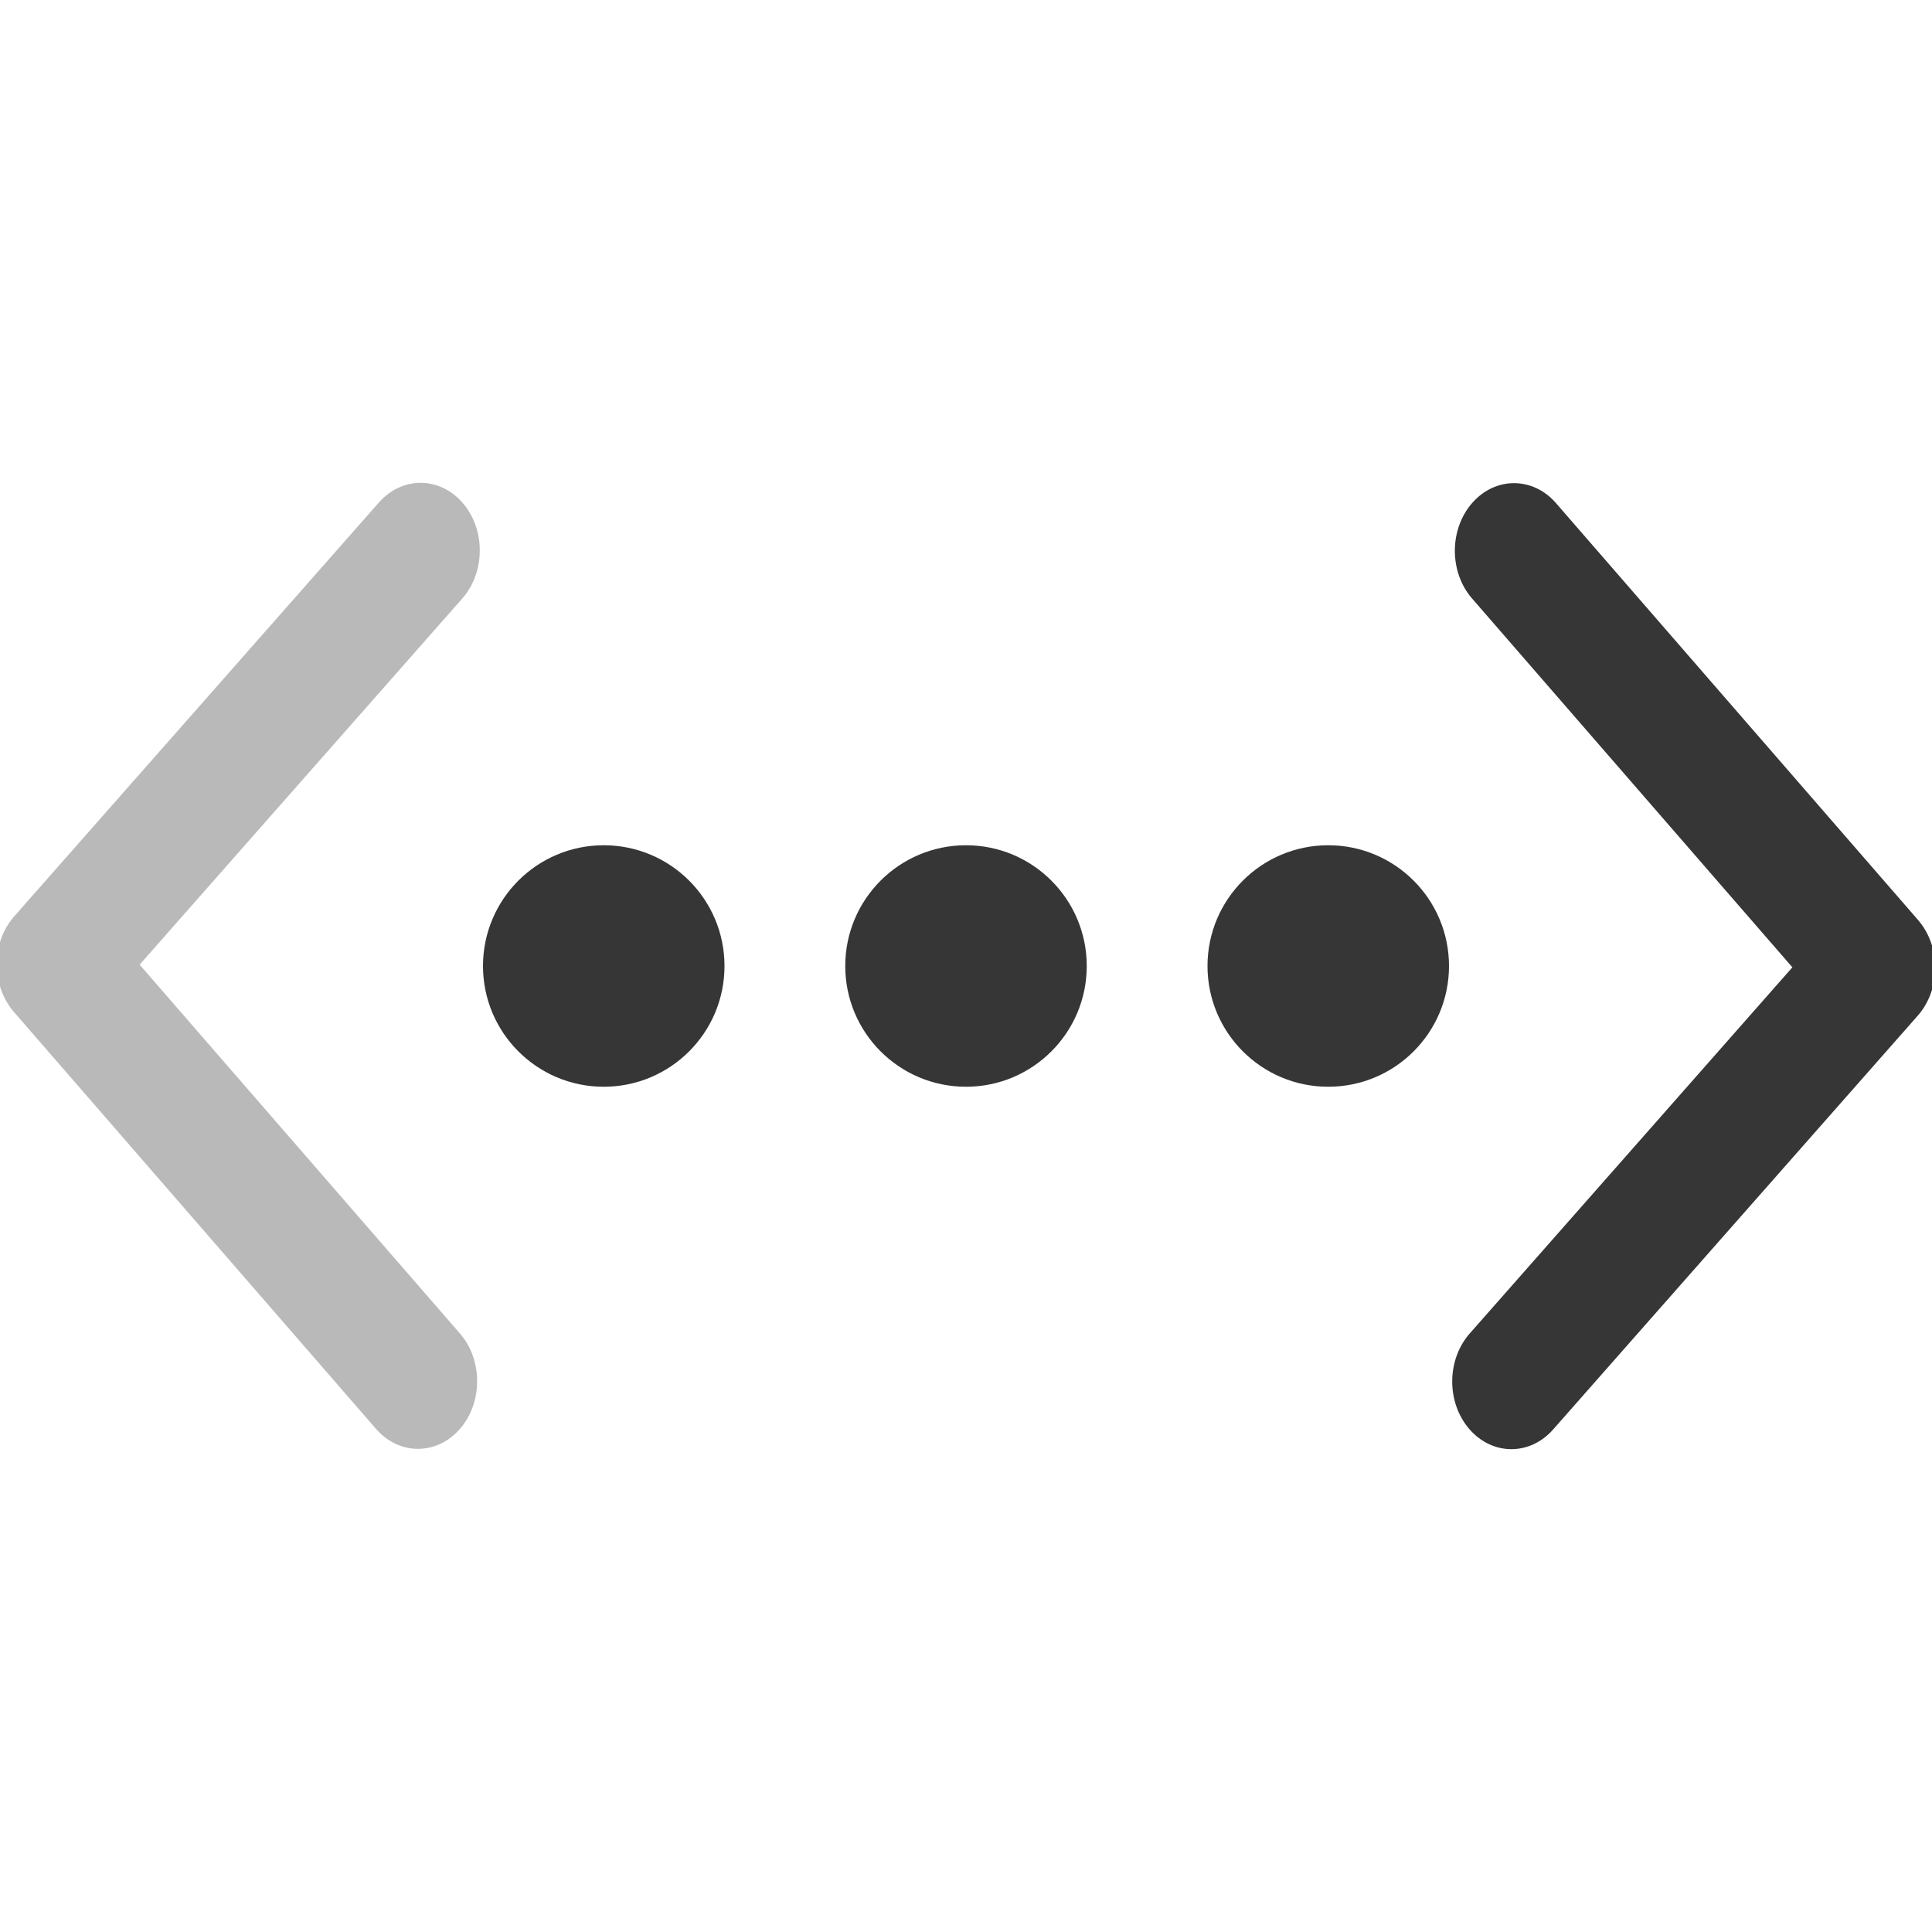
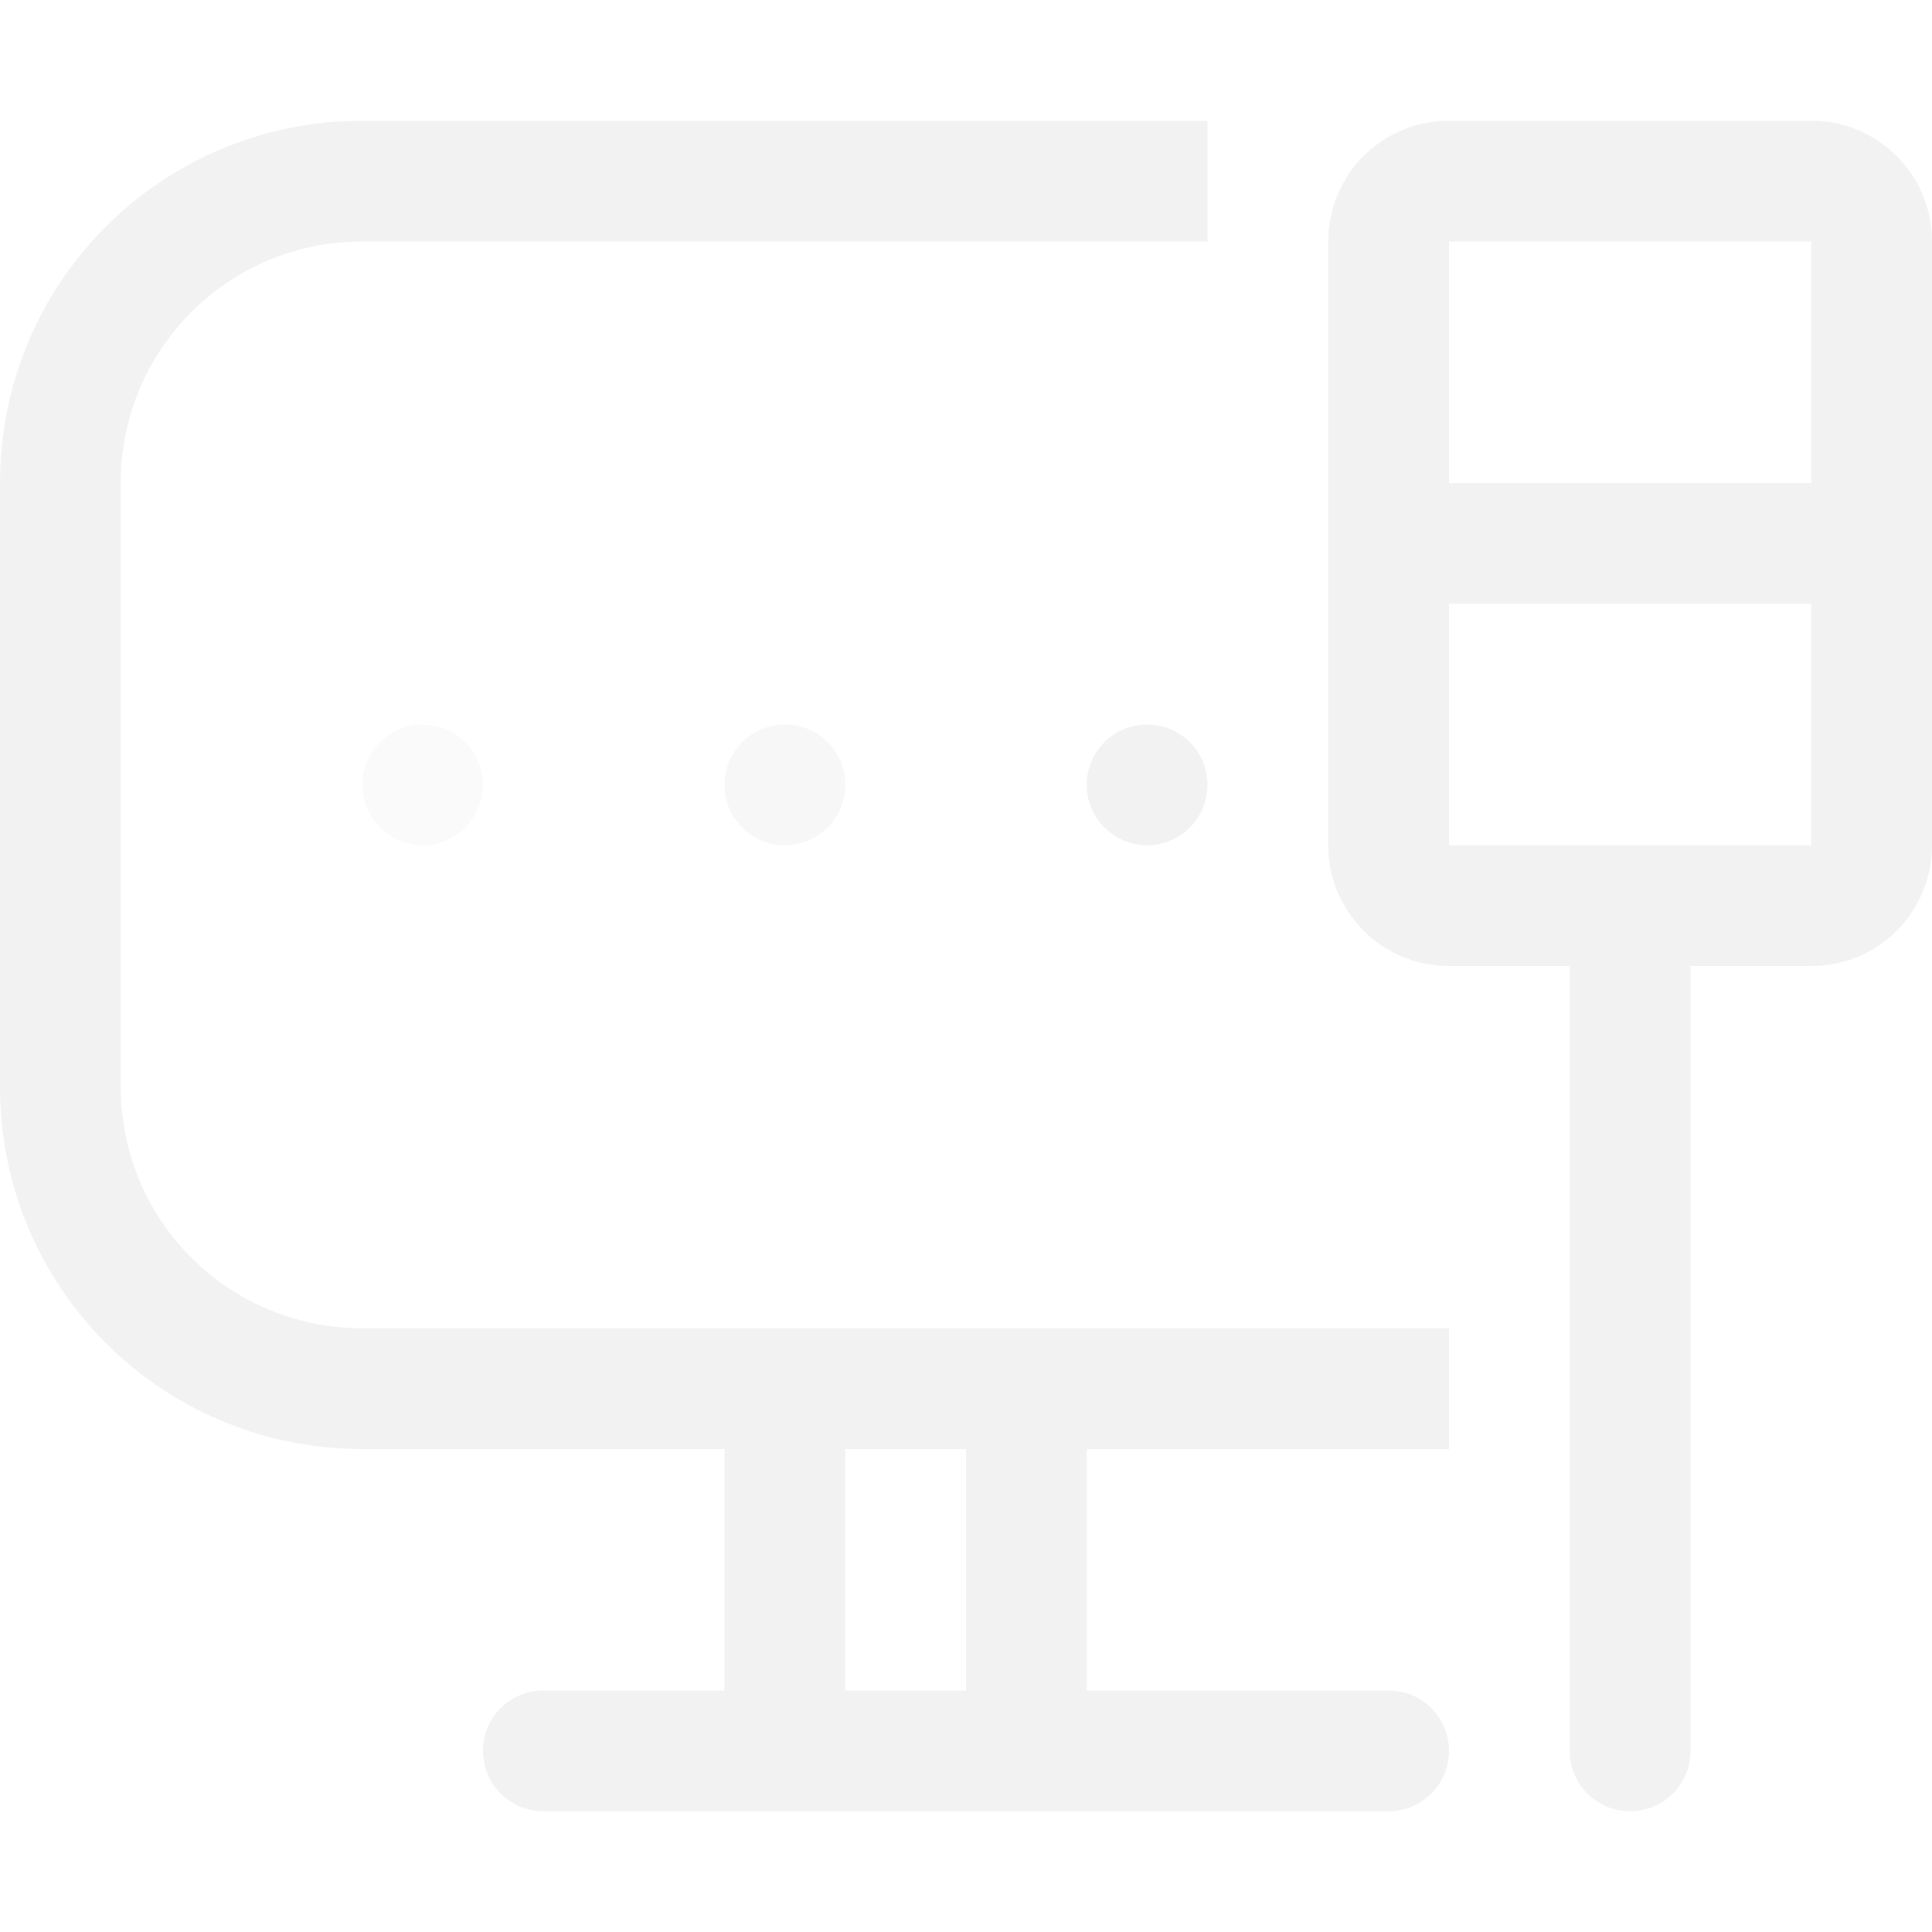
<svg xmlns="http://www.w3.org/2000/svg" width="16" height="16" version="1.1">
-   <g fill="#363636">
-     <path d="m5 7a1 1 0 1 0 0 2 1 1 0 0 0 0-2zm3 0a1 1 0 1 0 0 2 1 1 0 0 0 0-2zm3 0a1 1 0 1 0 0 2 1 1 0 0 0 0-2z" />
-     <g transform="matrix(.43738 0 0 .5 -145.4 -264.68)" opacity=".35" stroke-width="1.5">
-       <g transform="matrix(0,-1.0825,-1.0825,0,1464.7,557.15)" fill="#363636" stroke-width="1.5">
-         <g transform="matrix(.00011827 .032712 -.032712 .00011827 18.269 1034.4)" fill="#363636" stroke-width="1.5">
-           <path d="m345.44 248.29-194.29 194.28c-12.359 12.365-32.397 12.365-44.75 0-12.354-12.354-12.354-32.391 0-44.744l171.91-171.91-171.91-171.9c-12.354-12.359-12.354-32.394 0-44.748 12.354-12.359 32.391-12.359 44.75 0l194.29 194.28c6.177 6.18 9.262 14.271 9.262 22.366 0 8.099-3.091 16.196-9.267 22.373z" fill="#363636" stroke-width="1.5" />
-         </g>
-       </g>
-     </g>
-     <g transform="matrix(-.43738 0 0 -.5 161.4 280.68)" stroke-width="1.5">
-       <g transform="matrix(0,-1.0825,-1.0825,0,1464.7,557.15)" fill="#363636" stroke-width="1.5">
-         <g transform="matrix(.00011827 .032712 -.032712 .00011827 18.269 1034.4)" fill="#363636" stroke-width="1.5">
-           <path d="m345.44 248.29-194.29 194.28c-12.359 12.365-32.397 12.365-44.75 0-12.354-12.354-12.354-32.391 0-44.744l171.91-171.91-171.91-171.9c-12.354-12.359-12.354-32.394 0-44.748 12.354-12.359 32.391-12.359 44.75 0l194.29 194.28c6.177 6.18 9.262 14.271 9.262 22.366 0 8.099-3.091 16.196-9.267 22.373z" fill="#363636" stroke-width="1.5" />
-         </g>
-       </g>
-     </g>
-   </g>
+   <path d="m3 1c-1.662 0-3 1.338-3 3v5c0 1.662 1.338 3 3 3h3v2h-1.5c-0.277 0-0.5 0.223-0.5 0.5s0.223 0.5 0.5 0.5h7c0.277 0 0.5-0.223 0.5-0.5s-0.223-0.5-0.5-0.5h-2.5v-2h3v-1h-9c-1.108 0-2-0.892-2-2v-5c0-1.108 0.892-2 2-2h7v-1zm9 0c-0.554 0-1 0.446-1 1v5c0 0.554 0.446 1 1 1h1v6.5c0 0.277 0.223 0.5 0.5 0.5s0.5-0.223 0.5-0.5v-6.5h1c0.554 0 1-0.446 1-1v-5c0-0.554-0.446-1-1-1zm0 1h3v2h-3zm0 3h3v2h-3zm-5 7h1v2h-1z" fill="#f2f2f2" />
+   <circle cx="3.5" cy="6.5" r=".5" fill="#f2f2f2" opacity=".35" />
+   <circle cx="6.5" cy="6.5" r=".5" fill="#f2f2f2" opacity=".65" />
+   <circle cx="9.5" cy="6.5" r=".5" fill="#f2f2f2" />
</svg>
